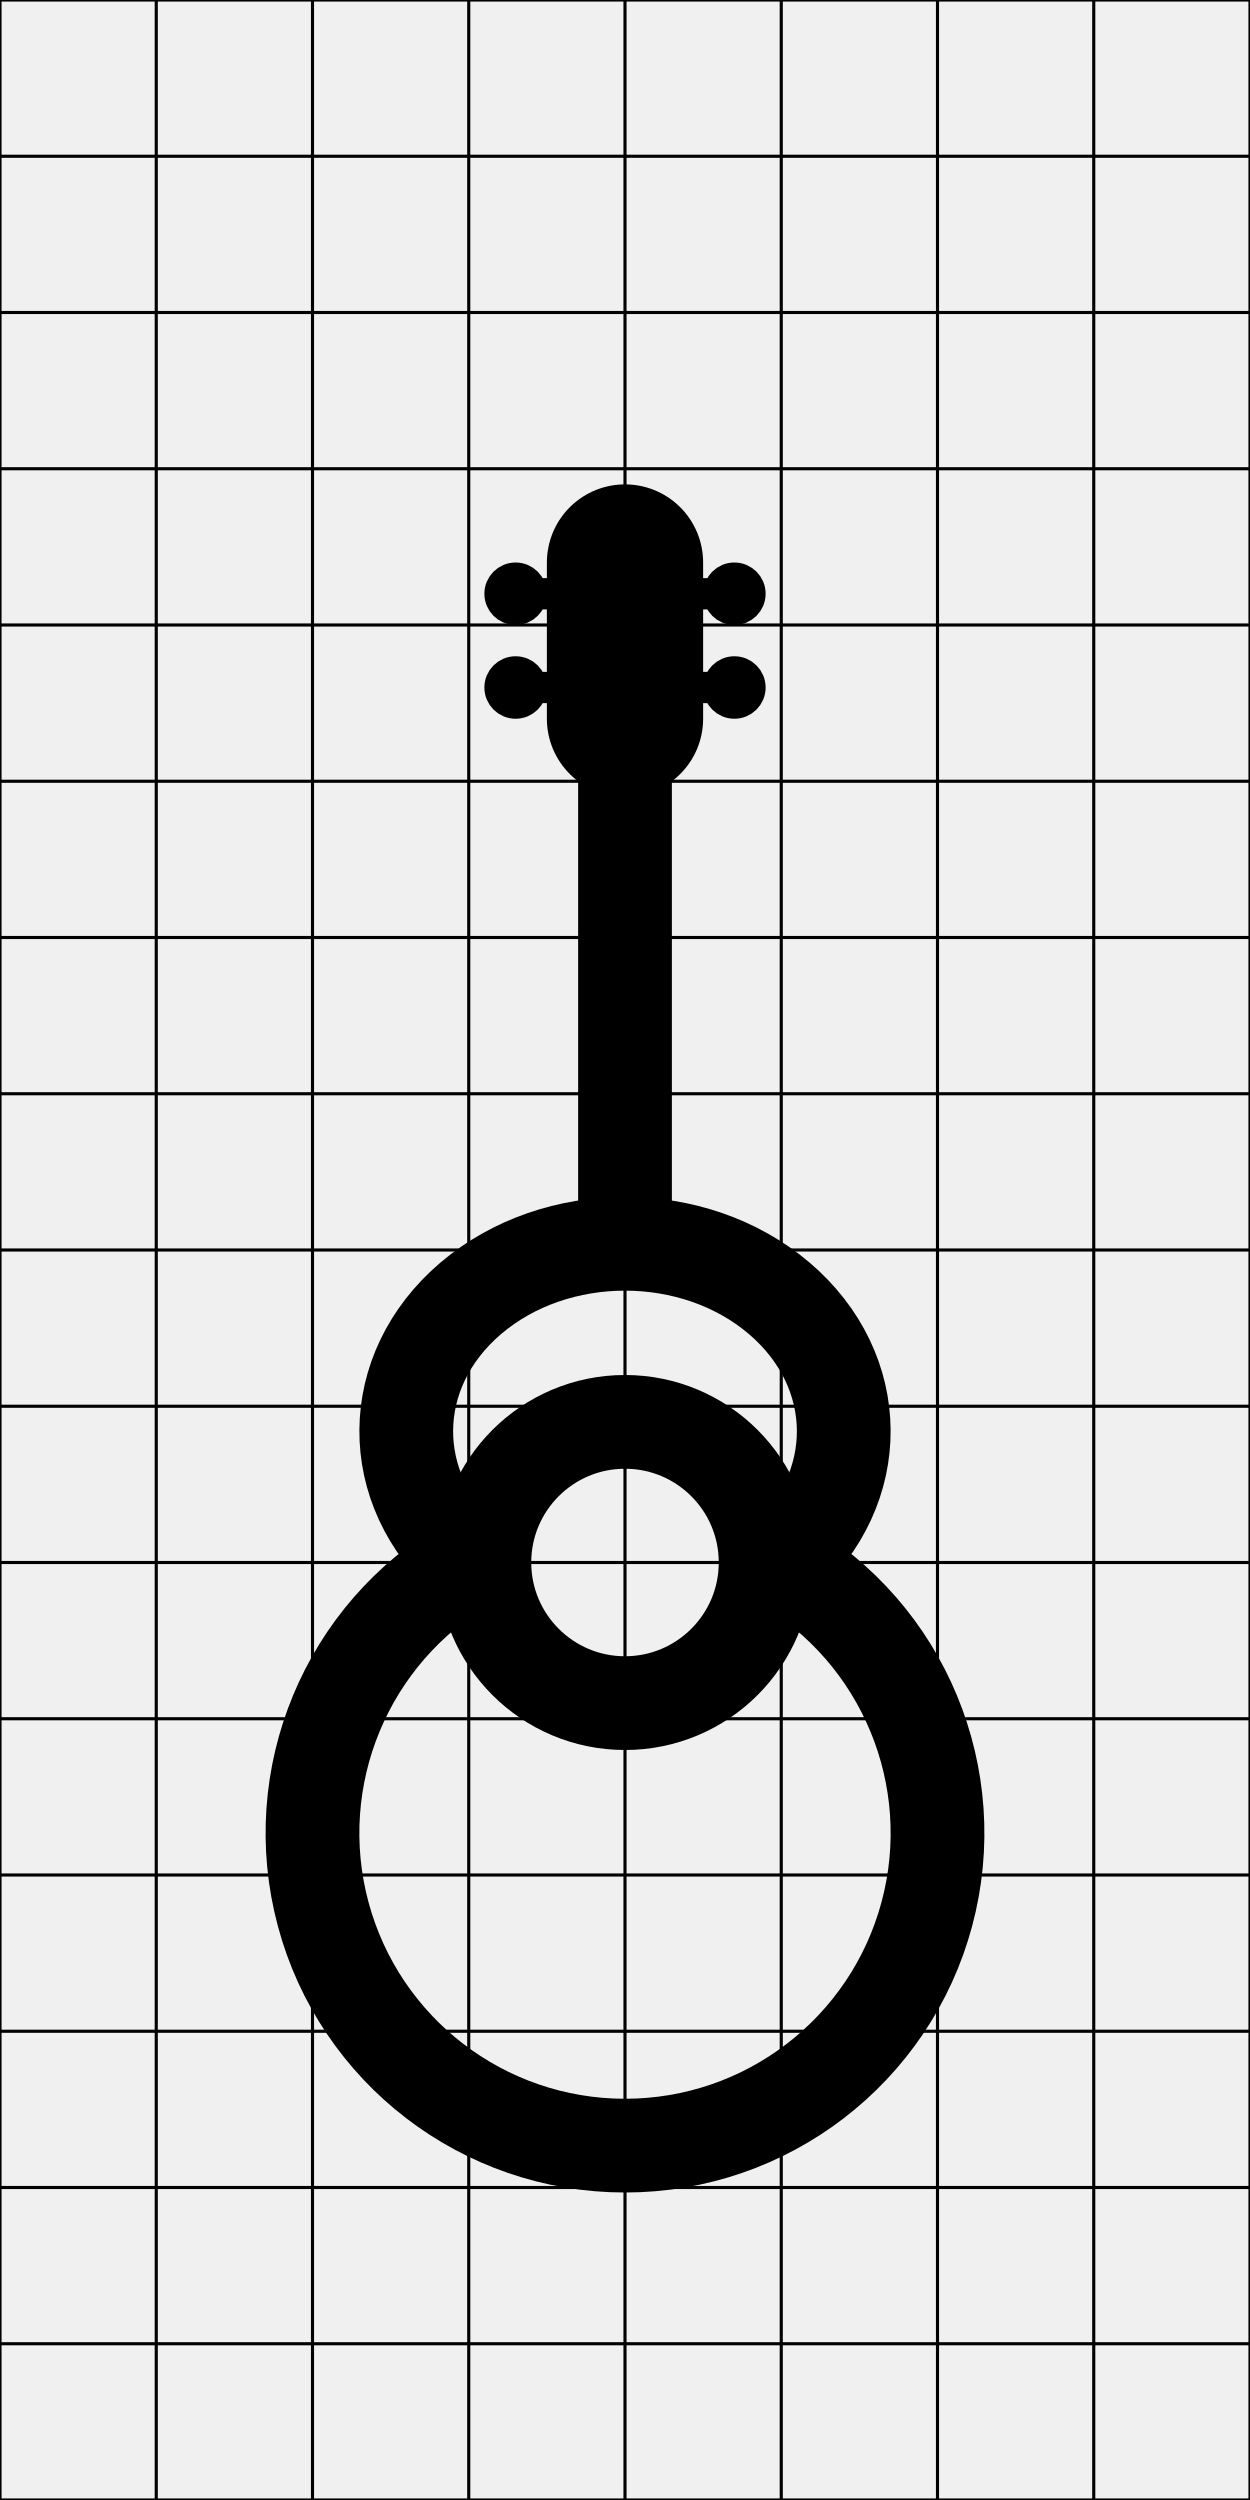
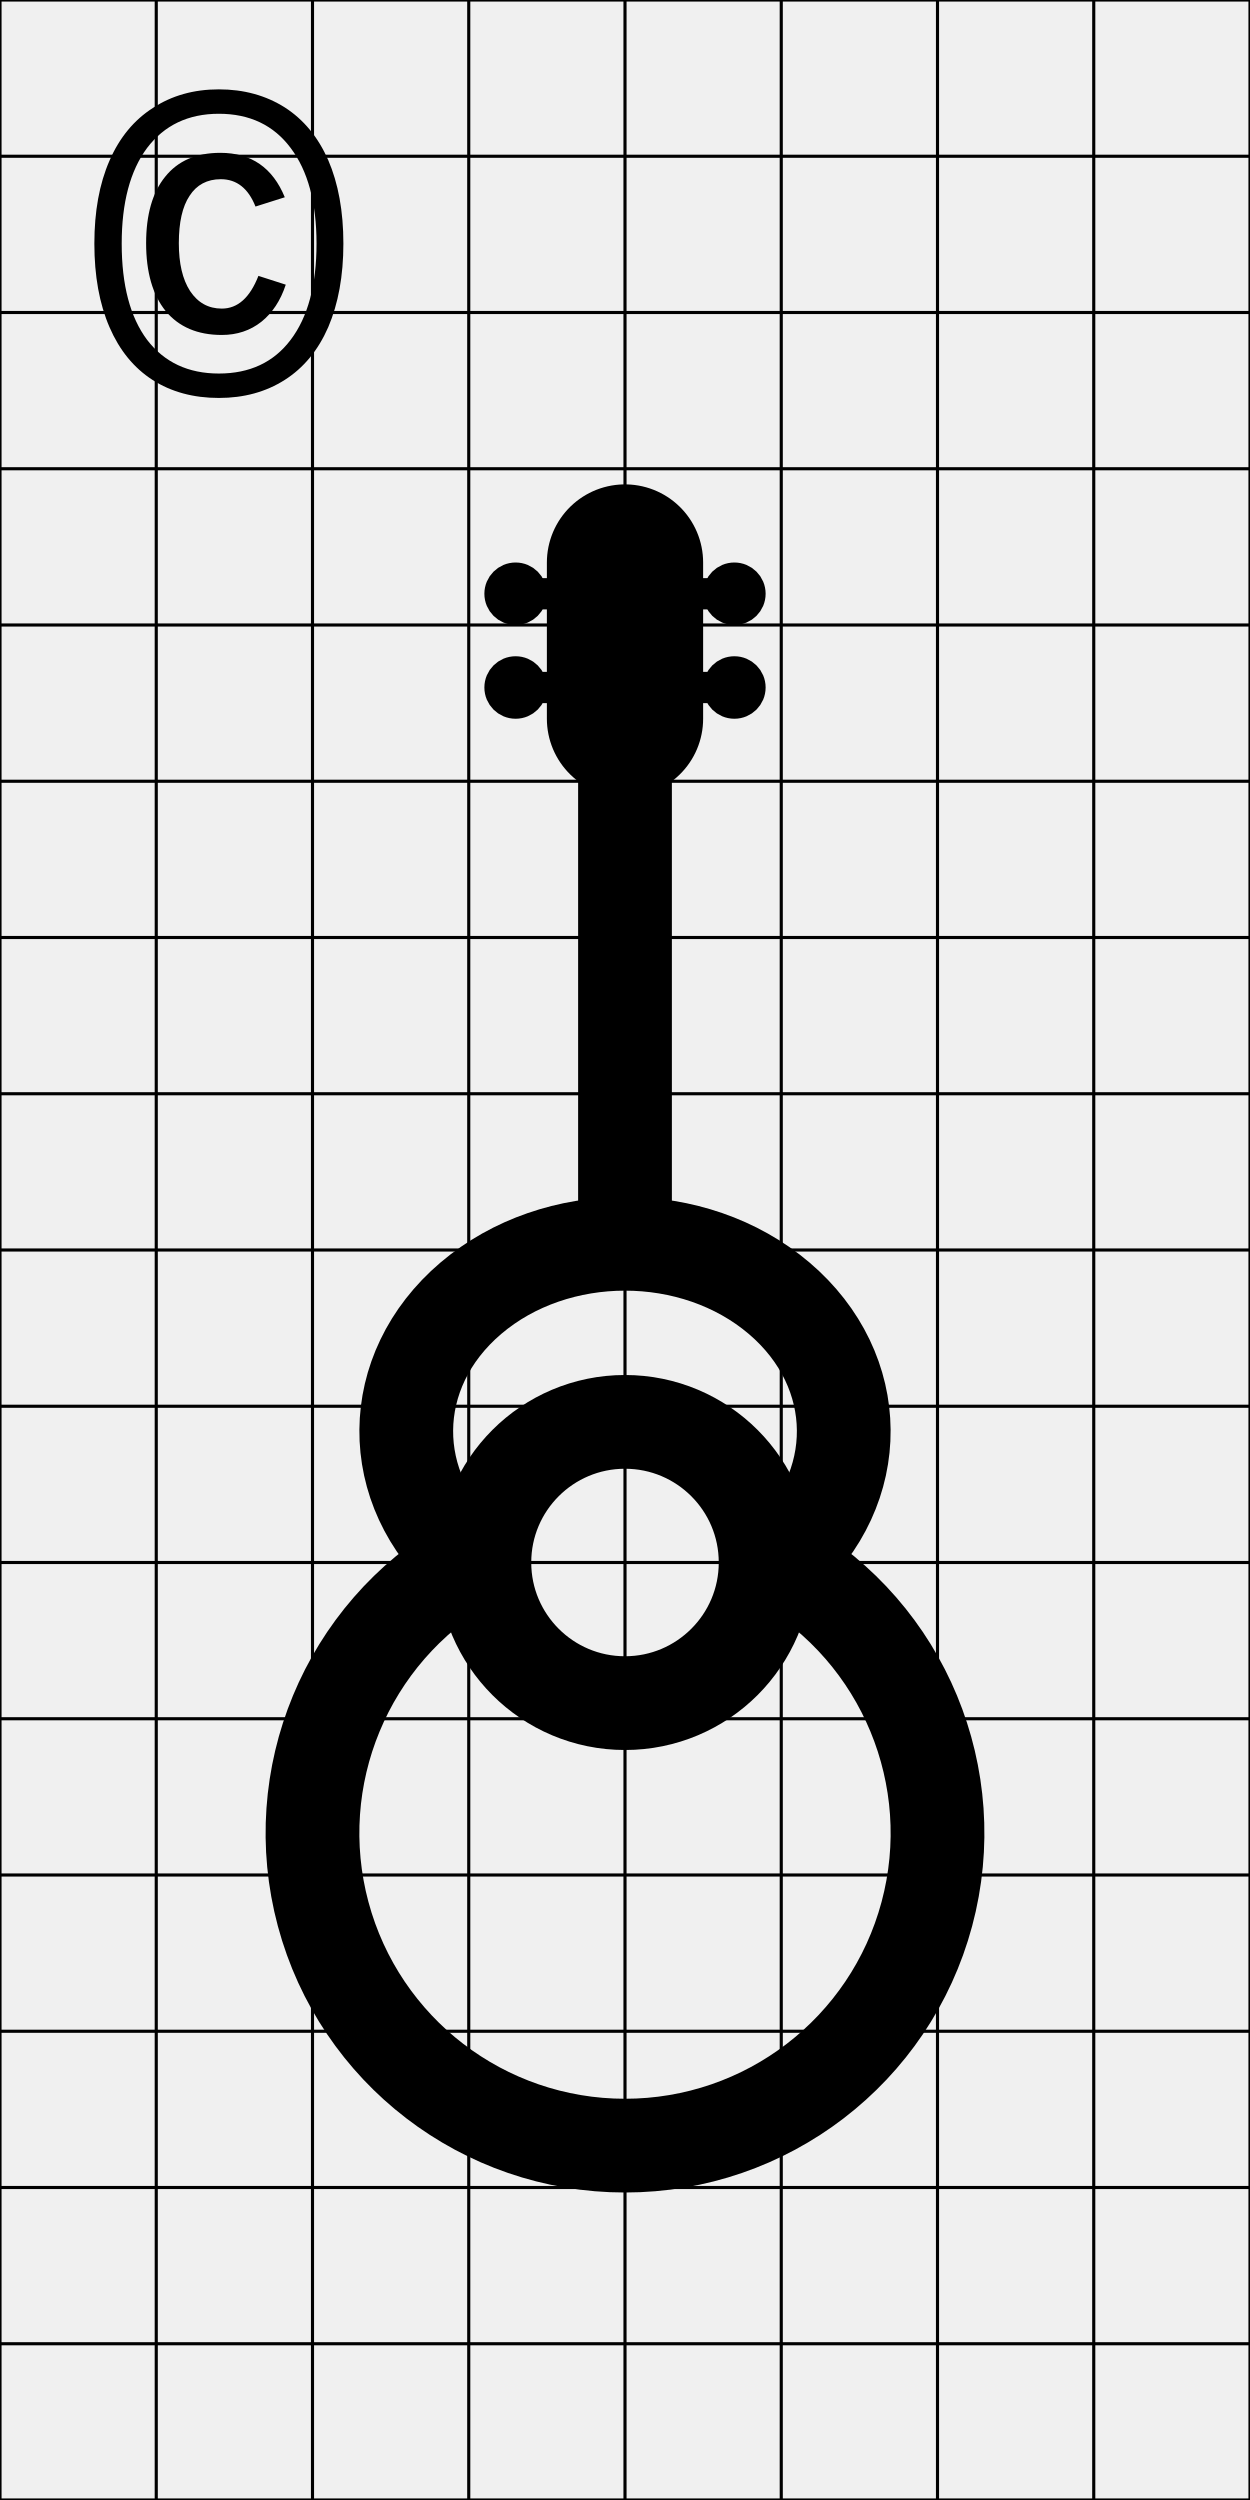
<svg xmlns="http://www.w3.org/2000/svg" width="160" height="320" viewBox="-20 0 40 20">
+   <text text-anchor="middle" style="font: bold 14px Verdana,Courier New; fill:#000;align:center;" x="-13" y="-17">
+         ©
+     </text>
  <g style="fill:#fff;stroke:#000;stroke-width:3;stroke-linecap:round;stroke-linejoin:round;fill:transparent;">
    <path d="M 5 20            A 7 6 0 1 0 -5 20            A 10 10 1 1 0 5 20            " />
    <ellipse rx="4.5" ry="4.5" cx="0" cy="20" />
  </g>
  <g style="stroke:#000;stroke-width:3;fill:#000;">
    <line x1="0" y1="10" x2="0" y2="-10" />
  </g>
  <g style="stroke:#000;stroke-width:5;stroke-linecap:round;fill:#000;">
    <line x1="0" y1="-12" x2="0" y2="-7" />
  </g>
  <g style="stroke:#000;stroke-width:1;fill:#000;stroke-linecap:round;">
    <line x1="-3" y1="-11" x2="3" y2="-11" />
    <ellipse rx="0.5" ry="0.5" cx="-3.5" cy="-11" />
    <ellipse rx="0.5" ry="0.5" cx="3.5" cy="-11" />
    <line x1="-3" y1="-8" x2="3" y2="-8" />
    <ellipse rx="0.5" ry="0.5" cx="-3.5" cy="-8" />
    <ellipse rx="0.5" ry="0.5" cx="3.5" cy="-8" />
  </g>
  <g style="stroke:#000;stroke-width:0.1;fill:transparent;">
    <line x1="0" y1="-105" x2="0" y2="105" />
    <line x1="5" y1="-105" x2="5" y2="105" />
    <line x1="10" y1="-105" x2="10" y2="105" />
    <line x1="15" y1="-105" x2="15" y2="105" />
    <line x1="20" y1="-105" x2="20" y2="105" />
    <line x1="25" y1="-105" x2="25" y2="105" />
    <line x1="30" y1="-105" x2="30" y2="105" />
    <line x1="35" y1="-105" x2="35" y2="105" />
    <line x1="40" y1="-105" x2="40" y2="105" />
    <line x1="45" y1="-105" x2="45" y2="105" />
    <line x1="50" y1="-105" x2="50" y2="105" />
    <line x1="55" y1="-105" x2="55" y2="105" />
    <line x1="60" y1="-105" x2="60" y2="105" />
    <line x1="65" y1="-105" x2="65" y2="105" />
    <line x1="70" y1="-105" x2="70" y2="105" />
    <line x1="75" y1="-105" x2="75" y2="105" />
    <line x1="80" y1="-105" x2="80" y2="105" />
    <line x1="85" y1="-105" x2="85" y2="105" />
    <line x1="90" y1="-105" x2="90" y2="105" />
    <line x1="95" y1="-105" x2="95" y2="105" />
    <line x1="100" y1="-105" x2="100" y2="105" />
    <line x1="-5" y1="-105" x2="-5" y2="105" />
    <line x1="-10" y1="-105" x2="-10" y2="105" />
    <line x1="-15" y1="-105" x2="-15" y2="105" />
    <line x1="-20" y1="-105" x2="-20" y2="105" />
    <line x1="-25" y1="-105" x2="-25" y2="105" />
    <line x1="-30" y1="-105" x2="-30" y2="105" />
    <line x1="-35" y1="-105" x2="-35" y2="105" />
    <line x1="-40" y1="-105" x2="-40" y2="105" />
    <line x1="-45" y1="-105" x2="-45" y2="105" />
    <line x1="-50" y1="-105" x2="-50" y2="105" />
    <line x1="-55" y1="-105" x2="-55" y2="105" />
    <line x1="-60" y1="-105" x2="-60" y2="105" />
    <line x1="-65" y1="-105" x2="-65" y2="105" />
    <line x1="-70" y1="-105" x2="-70" y2="105" />
    <line x1="-75" y1="-105" x2="-75" y2="105" />
    <line x1="-80" y1="-105" x2="-80" y2="105" />
    <line x1="-85" y1="-105" x2="-85" y2="105" />
    <line x1="-90" y1="-105" x2="-90" y2="105" />
    <line x1="-95" y1="-105" x2="-95" y2="105" />
    <line x1="-100" y1="-105" x2="-100" y2="105" />
    <line x1="-105" y1="0" x2="105" y2="0" />
    <line x1="-105" y1="5" x2="105" y2="5" />
    <line x1="-105" y1="10" x2="105" y2="10" />
    <line x1="-105" y1="15" x2="105" y2="15" />
    <line x1="-105" y1="20" x2="105" y2="20" />
    <line x1="-105" y1="25" x2="105" y2="25" />
    <line x1="-105" y1="30" x2="105" y2="30" />
    <line x1="-105" y1="35" x2="105" y2="35" />
    <line x1="-105" y1="40" x2="105" y2="40" />
    <line x1="-105" y1="45" x2="105" y2="45" />
    <line x1="-105" y1="50" x2="105" y2="50" />
    <line x1="-105" y1="55" x2="105" y2="55" />
    <line x1="-105" y1="60" x2="105" y2="60" />
    <line x1="-105" y1="65" x2="105" y2="65" />
    <line x1="-105" y1="70" x2="105" y2="70" />
    <line x1="-105" y1="75" x2="105" y2="75" />
    <line x1="-105" y1="80" x2="105" y2="80" />
    <line x1="-105" y1="85" x2="105" y2="85" />
    <line x1="-105" y1="90" x2="105" y2="90" />
    <line x1="-105" y1="95" x2="105" y2="95" />
    <line x1="-105" y1="100" x2="105" y2="100" />
    <line x1="-105" y1="-5" x2="105" y2="-5" />
    <line x1="-105" y1="-10" x2="105" y2="-10" />
    <line x1="-105" y1="-15" x2="105" y2="-15" />
    <line x1="-105" y1="-20" x2="105" y2="-20" />
    <line x1="-105" y1="-25" x2="105" y2="-25" />
    <line x1="-105" y1="-30" x2="105" y2="-30" />
    <line x1="-105" y1="-35" x2="105" y2="-35" />
    <line x1="-105" y1="-40" x2="105" y2="-40" />
    <line x1="-105" y1="-45" x2="105" y2="-45" />
    <line x1="-105" y1="-50" x2="105" y2="-50" />
    <line x1="-105" y1="-55" x2="105" y2="-55" />
    <line x1="-105" y1="-60" x2="105" y2="-60" />
    <line x1="-105" y1="-65" x2="105" y2="-65" />
    <line x1="-105" y1="-70" x2="105" y2="-70" />
    <line x1="-105" y1="-75" x2="105" y2="-75" />
    <line x1="-105" y1="-80" x2="105" y2="-80" />
    <line x1="-105" y1="-85" x2="105" y2="-85" />
    <line x1="-105" y1="-90" x2="105" y2="-90" />
    <line x1="-105" y1="-95" x2="105" y2="-95" />
    <line x1="-105" y1="-100" x2="105" y2="-100" />
    <circle cx="0" cy="0" r="100" />
  </g>
</svg>
